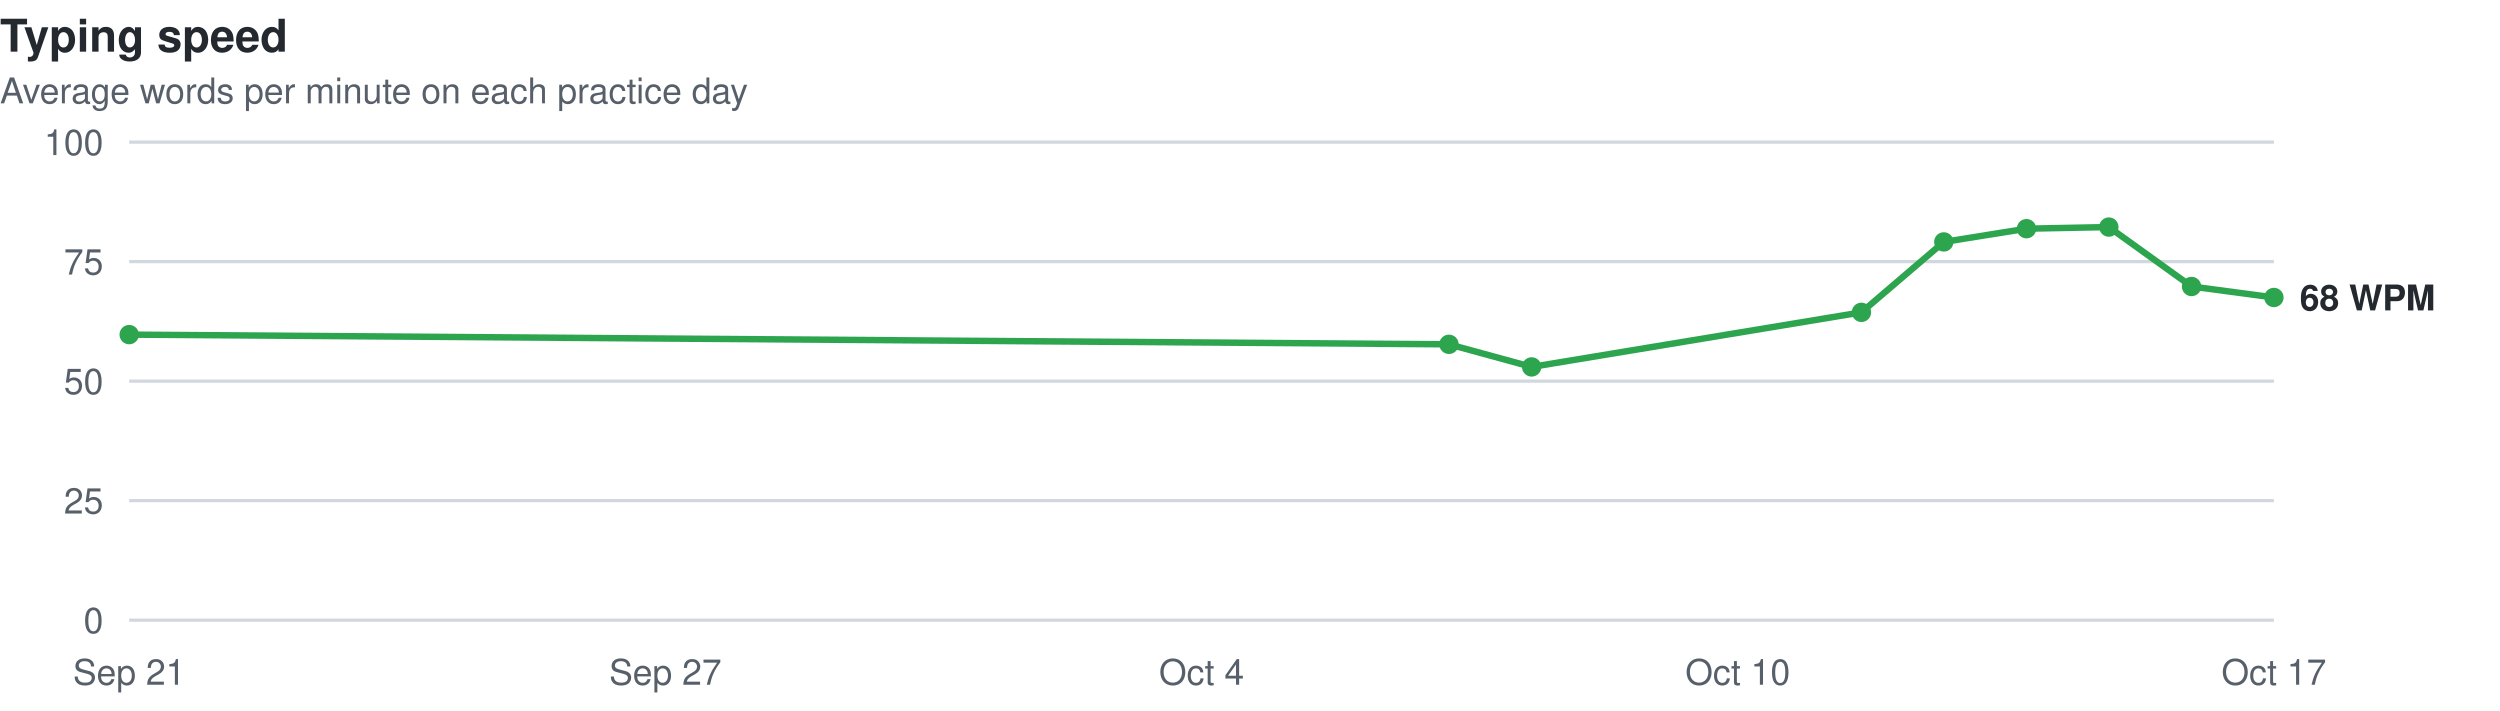
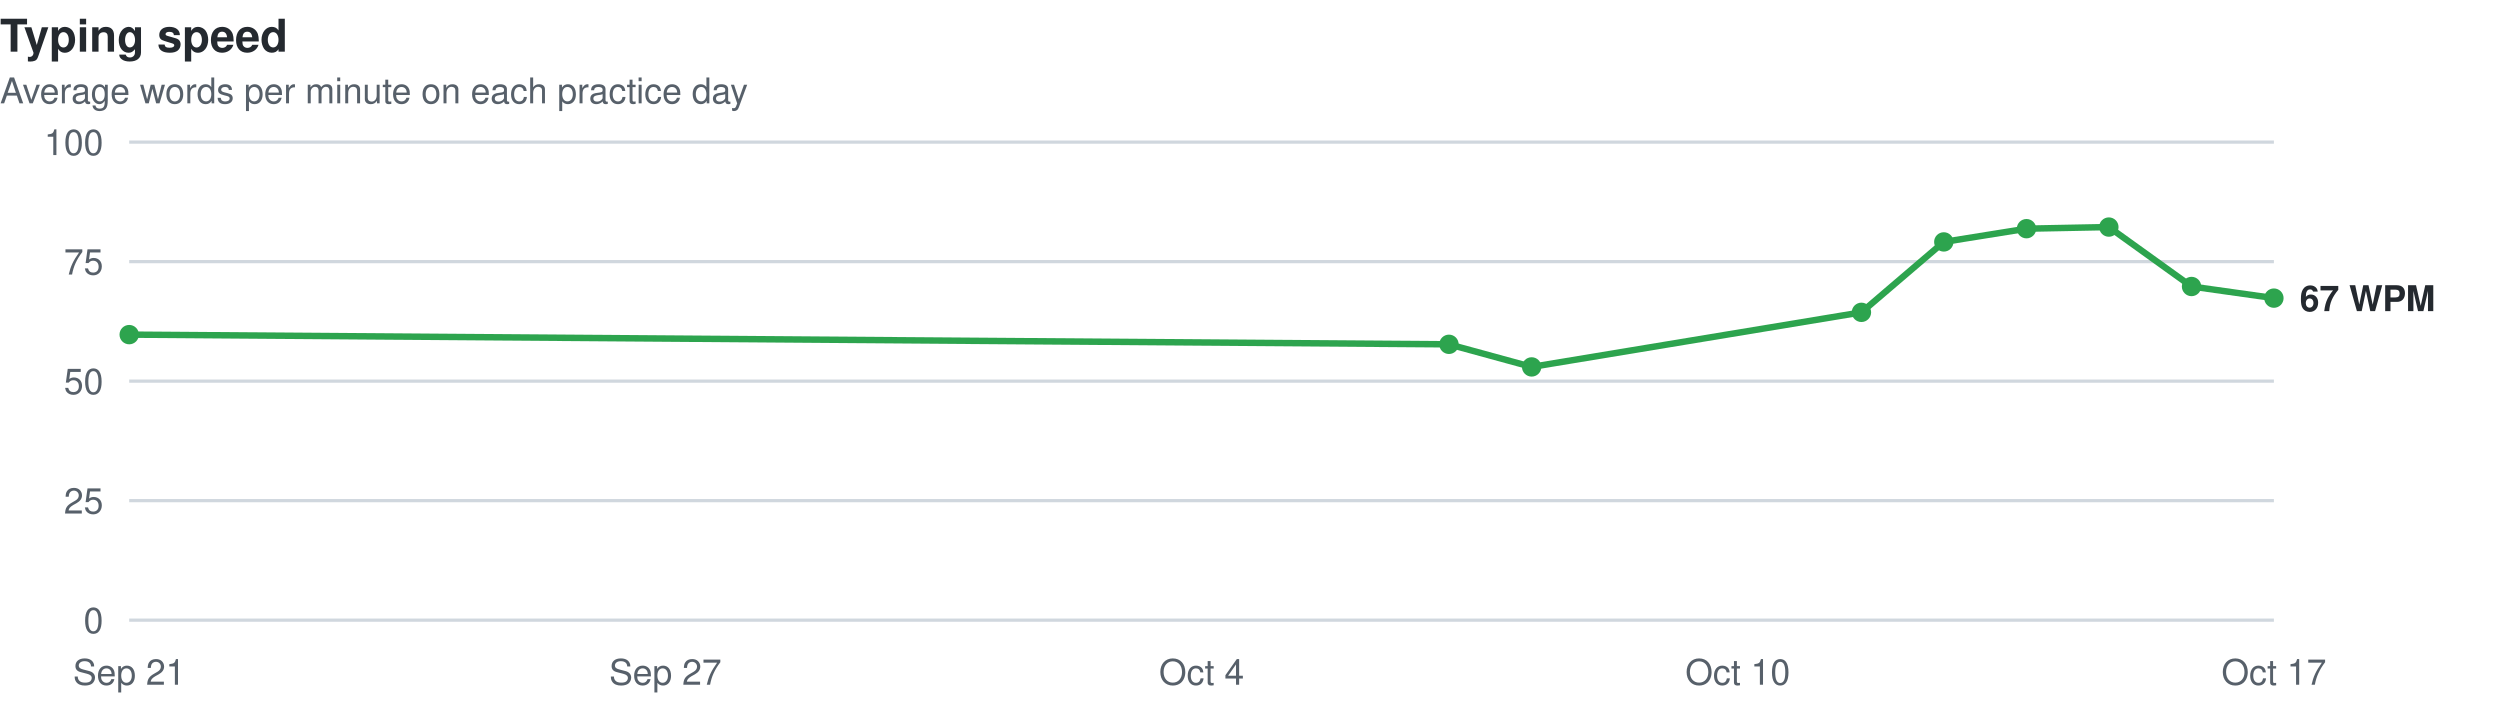
<svg xmlns="http://www.w3.org/2000/svg" width="774" height="220" viewBox="0 0 774 220" font-family="-apple-system, BlinkMacSystemFont, 'Segoe UI', Helvetica, Arial, sans-serif" font-size="11">
  <style>
.kc-t { fill: #57606a; }
.kc-h { fill: #24292f; }
.kc-g { stroke: #d0d7de; }
.kc-l0 { fill: #ebedf0; }
.kc-l1 { fill: #9be9a8; }
.kc-l2 { fill: #40c463; }
.kc-l3 { fill: #30a14e; }
.kc-l4 { fill: #216e39; }
.kc-line { stroke: #2da44e; }
.kc-dot { fill: #2da44e; }
@media (prefers-color-scheme: dark) {
:root:not([data-theme="light"]) .kc-t { fill: #8b949e; }
:root:not([data-theme="light"]) .kc-h { fill: #e6edf3; }
:root:not([data-theme="light"]) .kc-g { stroke: #30363d; }
:root:not([data-theme="light"]) .kc-l0 { fill: #262a31; }
:root:not([data-theme="light"]) .kc-l1 { fill: #0e4429; }
:root:not([data-theme="light"]) .kc-l2 { fill: #006d32; }
:root:not([data-theme="light"]) .kc-l3 { fill: #26a641; }
:root:not([data-theme="light"]) .kc-l4 { fill: #39d353; }
:root:not([data-theme="light"]) .kc-line { stroke: #3fb950; }
:root:not([data-theme="light"]) .kc-dot { fill: #3fb950; }
}
:root[data-theme="dark"] .kc-t { fill: #8b949e; }
:root[data-theme="dark"] .kc-h { fill: #e6edf3; }
:root[data-theme="dark"] .kc-g { stroke: #30363d; }
:root[data-theme="dark"] .kc-l0 { fill: #262a31; }
:root[data-theme="dark"] .kc-l1 { fill: #0e4429; }
:root[data-theme="dark"] .kc-l2 { fill: #006d32; }
:root[data-theme="dark"] .kc-l3 { fill: #26a641; }
:root[data-theme="dark"] .kc-l4 { fill: #39d353; }
:root[data-theme="dark"] .kc-line { stroke: #3fb950; }
:root[data-theme="dark"] .kc-dot { fill: #3fb950; }
</style>
  <text class="kc-h" x="0" y="16" font-size="14" font-weight="600">Typing speed</text>
  <text class="kc-t" x="0" y="32">Average words per minute on each practice day</text>
  <line class="kc-g" x1="40" x2="704" y1="192" y2="192" stroke-width="1" />
  <text class="kc-t" x="32" y="196" text-anchor="end">0</text>
  <line class="kc-g" x1="40" x2="704" y1="155" y2="155" stroke-width="1" />
  <text class="kc-t" x="32" y="159" text-anchor="end">25</text>
  <line class="kc-g" x1="40" x2="704" y1="118" y2="118" stroke-width="1" />
  <text class="kc-t" x="32" y="122" text-anchor="end">50</text>
  <line class="kc-g" x1="40" x2="704" y1="81" y2="81" stroke-width="1" />
  <text class="kc-t" x="32" y="85" text-anchor="end">75</text>
  <line class="kc-g" x1="40" x2="704" y1="44" y2="44" stroke-width="1" />
  <text class="kc-t" x="32" y="48" text-anchor="end">100</text>
  <text class="kc-t" x="40" y="212" text-anchor="middle">Sep 21</text>
  <text class="kc-t" x="206" y="212" text-anchor="middle">Sep 27</text>
  <text class="kc-t" x="372" y="212" text-anchor="middle">Oct 4</text>
  <text class="kc-t" x="538" y="212" text-anchor="middle">Oct 10</text>
  <text class="kc-t" x="704" y="212" text-anchor="middle">Oct 17</text>
-   <path class="kc-line" d="M40.0,103.6 L448.6,106.6 L474.2,113.6 L576.3,96.7 L601.8,74.9 L627.4,70.8 L652.9,70.3 L678.5,88.7 L704.0,92.1" fill="none" stroke-width="2" stroke-linejoin="round" />
+   <path class="kc-line" d="M40.0,103.6 L448.6,106.6 L474.2,113.6 L576.3,96.7 L601.8,74.9 L627.4,70.8 L652.9,70.3 L678.5,88.7 L704.0,92.3" fill="none" stroke-width="2" stroke-linejoin="round" />
  <circle class="kc-dot" cx="40.0" cy="103.6" r="3" />
  <circle class="kc-dot" cx="448.6" cy="106.6" r="3" />
  <circle class="kc-dot" cx="474.2" cy="113.6" r="3" />
  <circle class="kc-dot" cx="576.3" cy="96.7" r="3" />
  <circle class="kc-dot" cx="601.8" cy="74.9" r="3" />
  <circle class="kc-dot" cx="627.4" cy="70.8" r="3" />
  <circle class="kc-dot" cx="652.9" cy="70.3" r="3" />
  <circle class="kc-dot" cx="678.5" cy="88.7" r="3" />
-   <circle class="kc-dot" cx="704.0" cy="92.1" r="3" />
-   <text class="kc-h" x="712" y="96.1" font-weight="600">68 WPM</text>
+   <circle class="kc-dot" cx="704.0" cy="92.3" r="3" />
+   <text class="kc-h" x="712" y="96.318" font-weight="600">67 WPM</text>
</svg>
